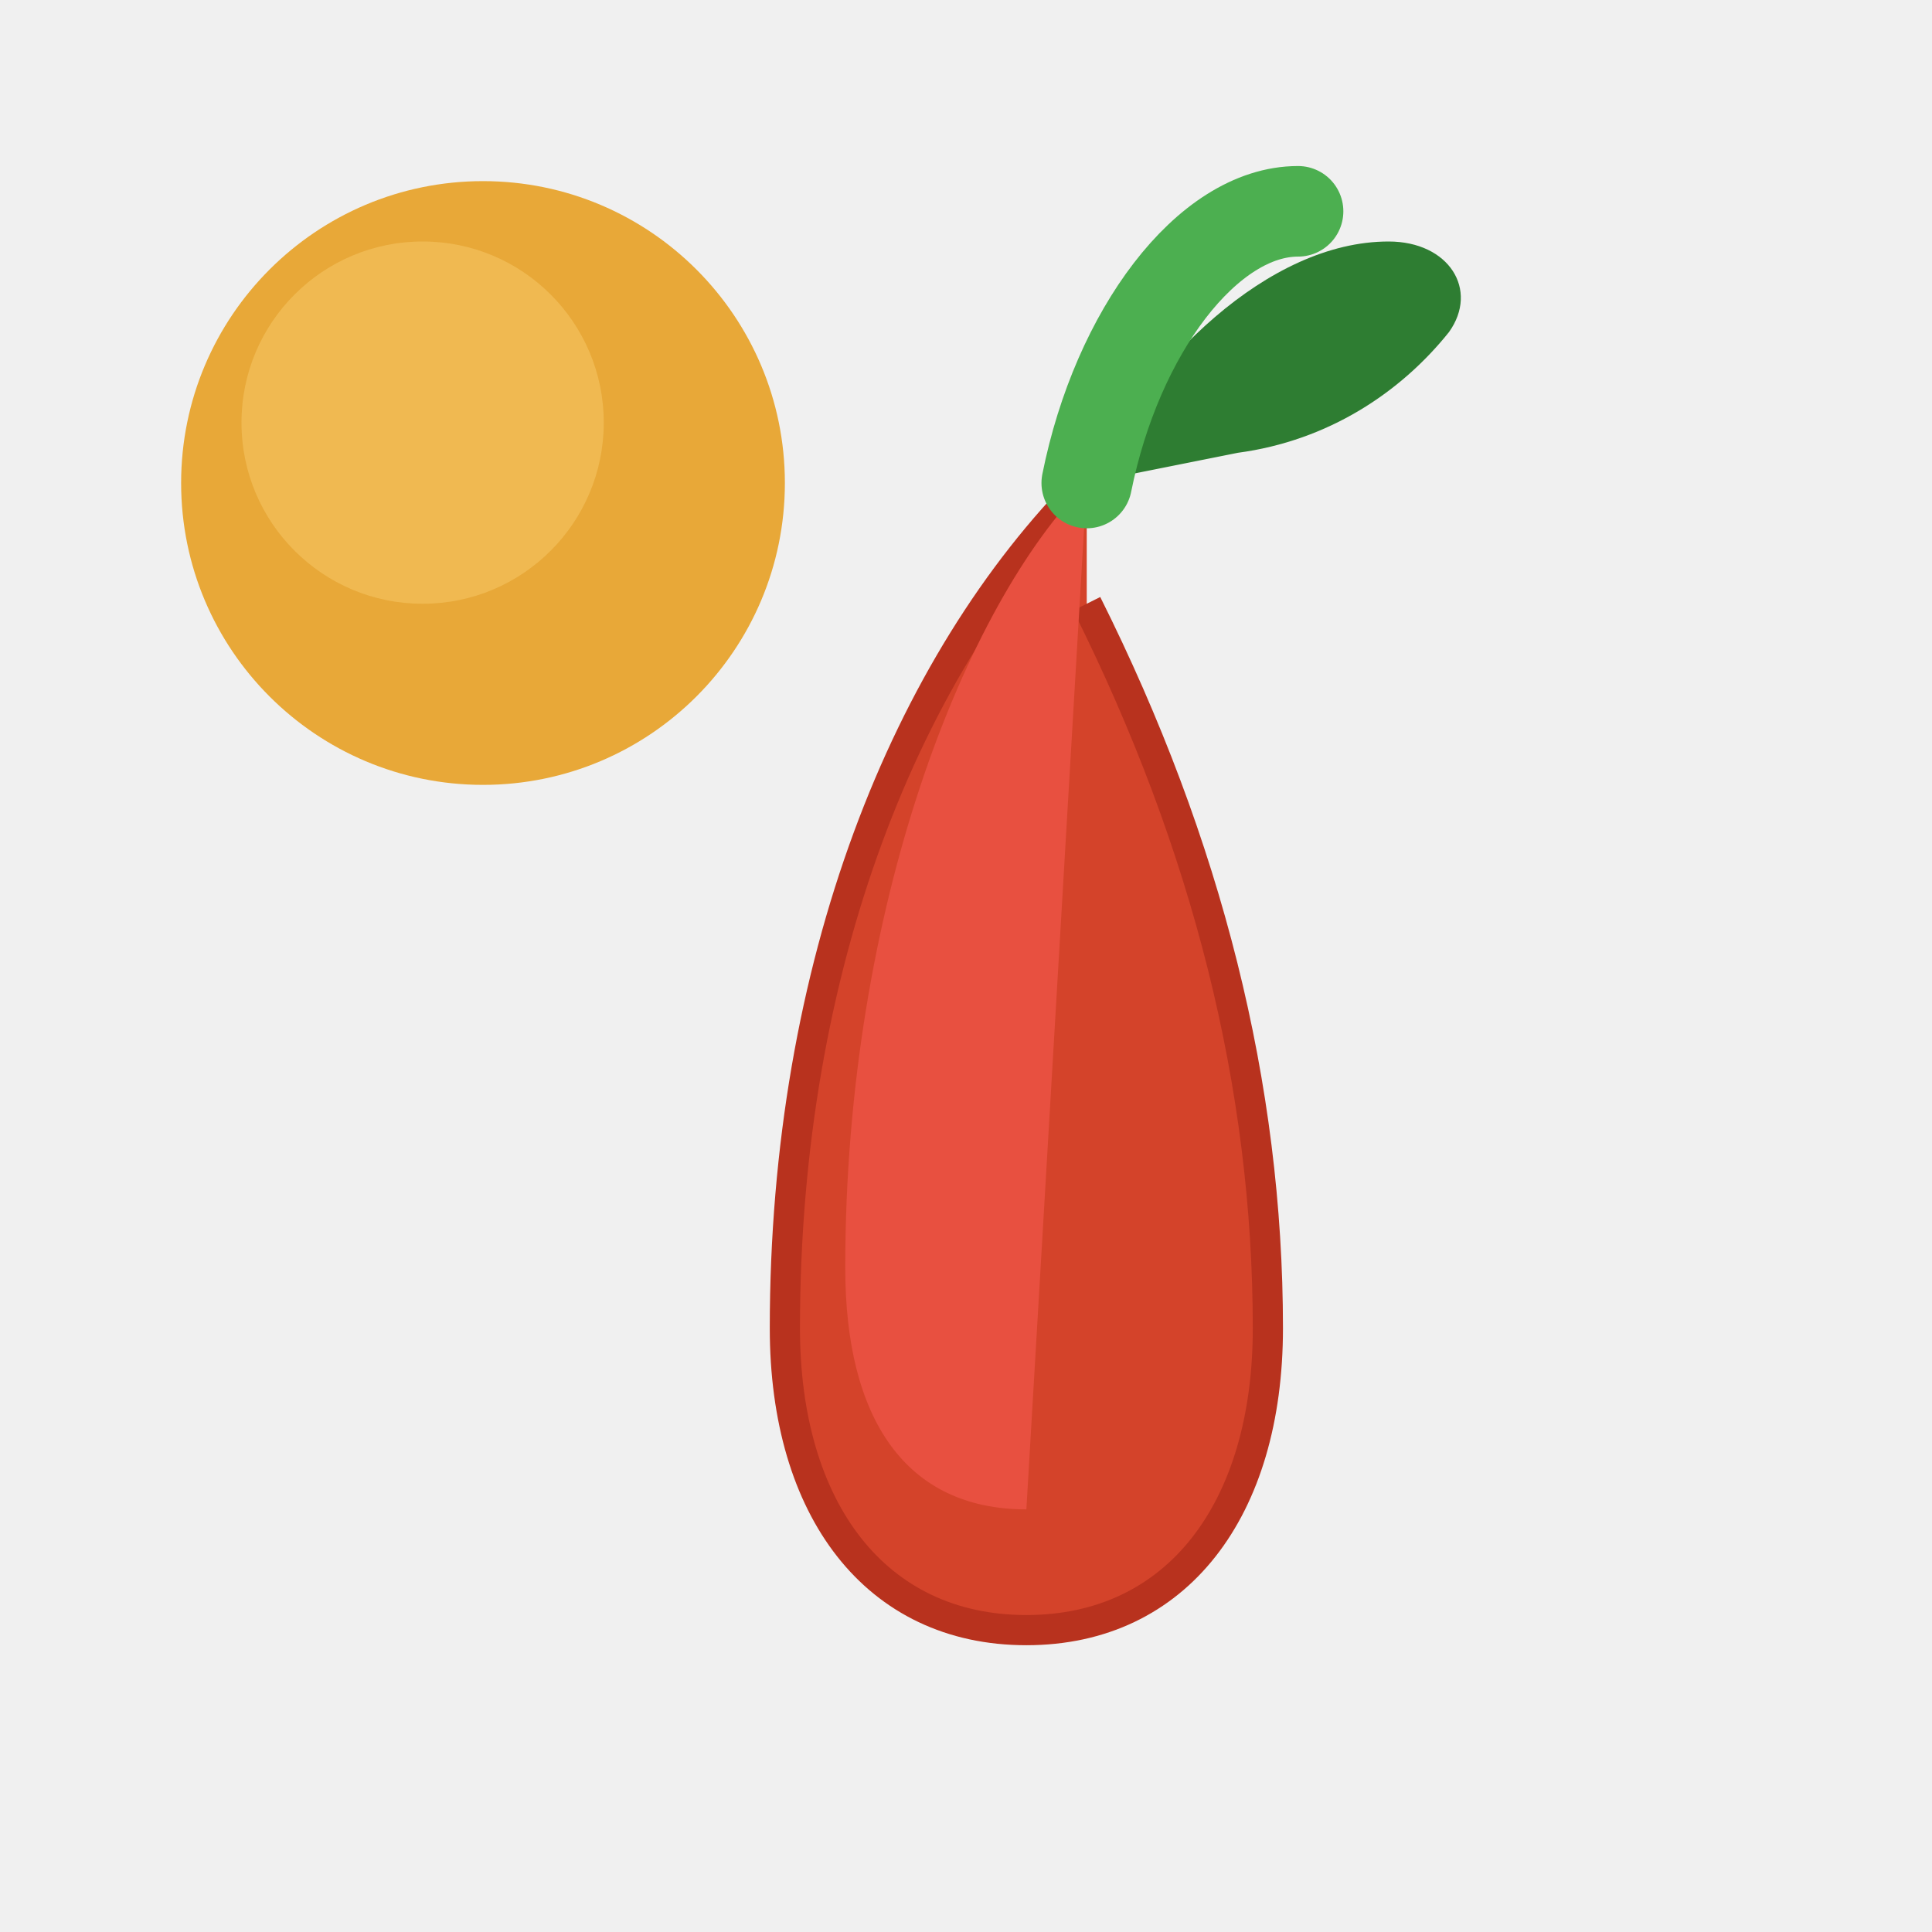
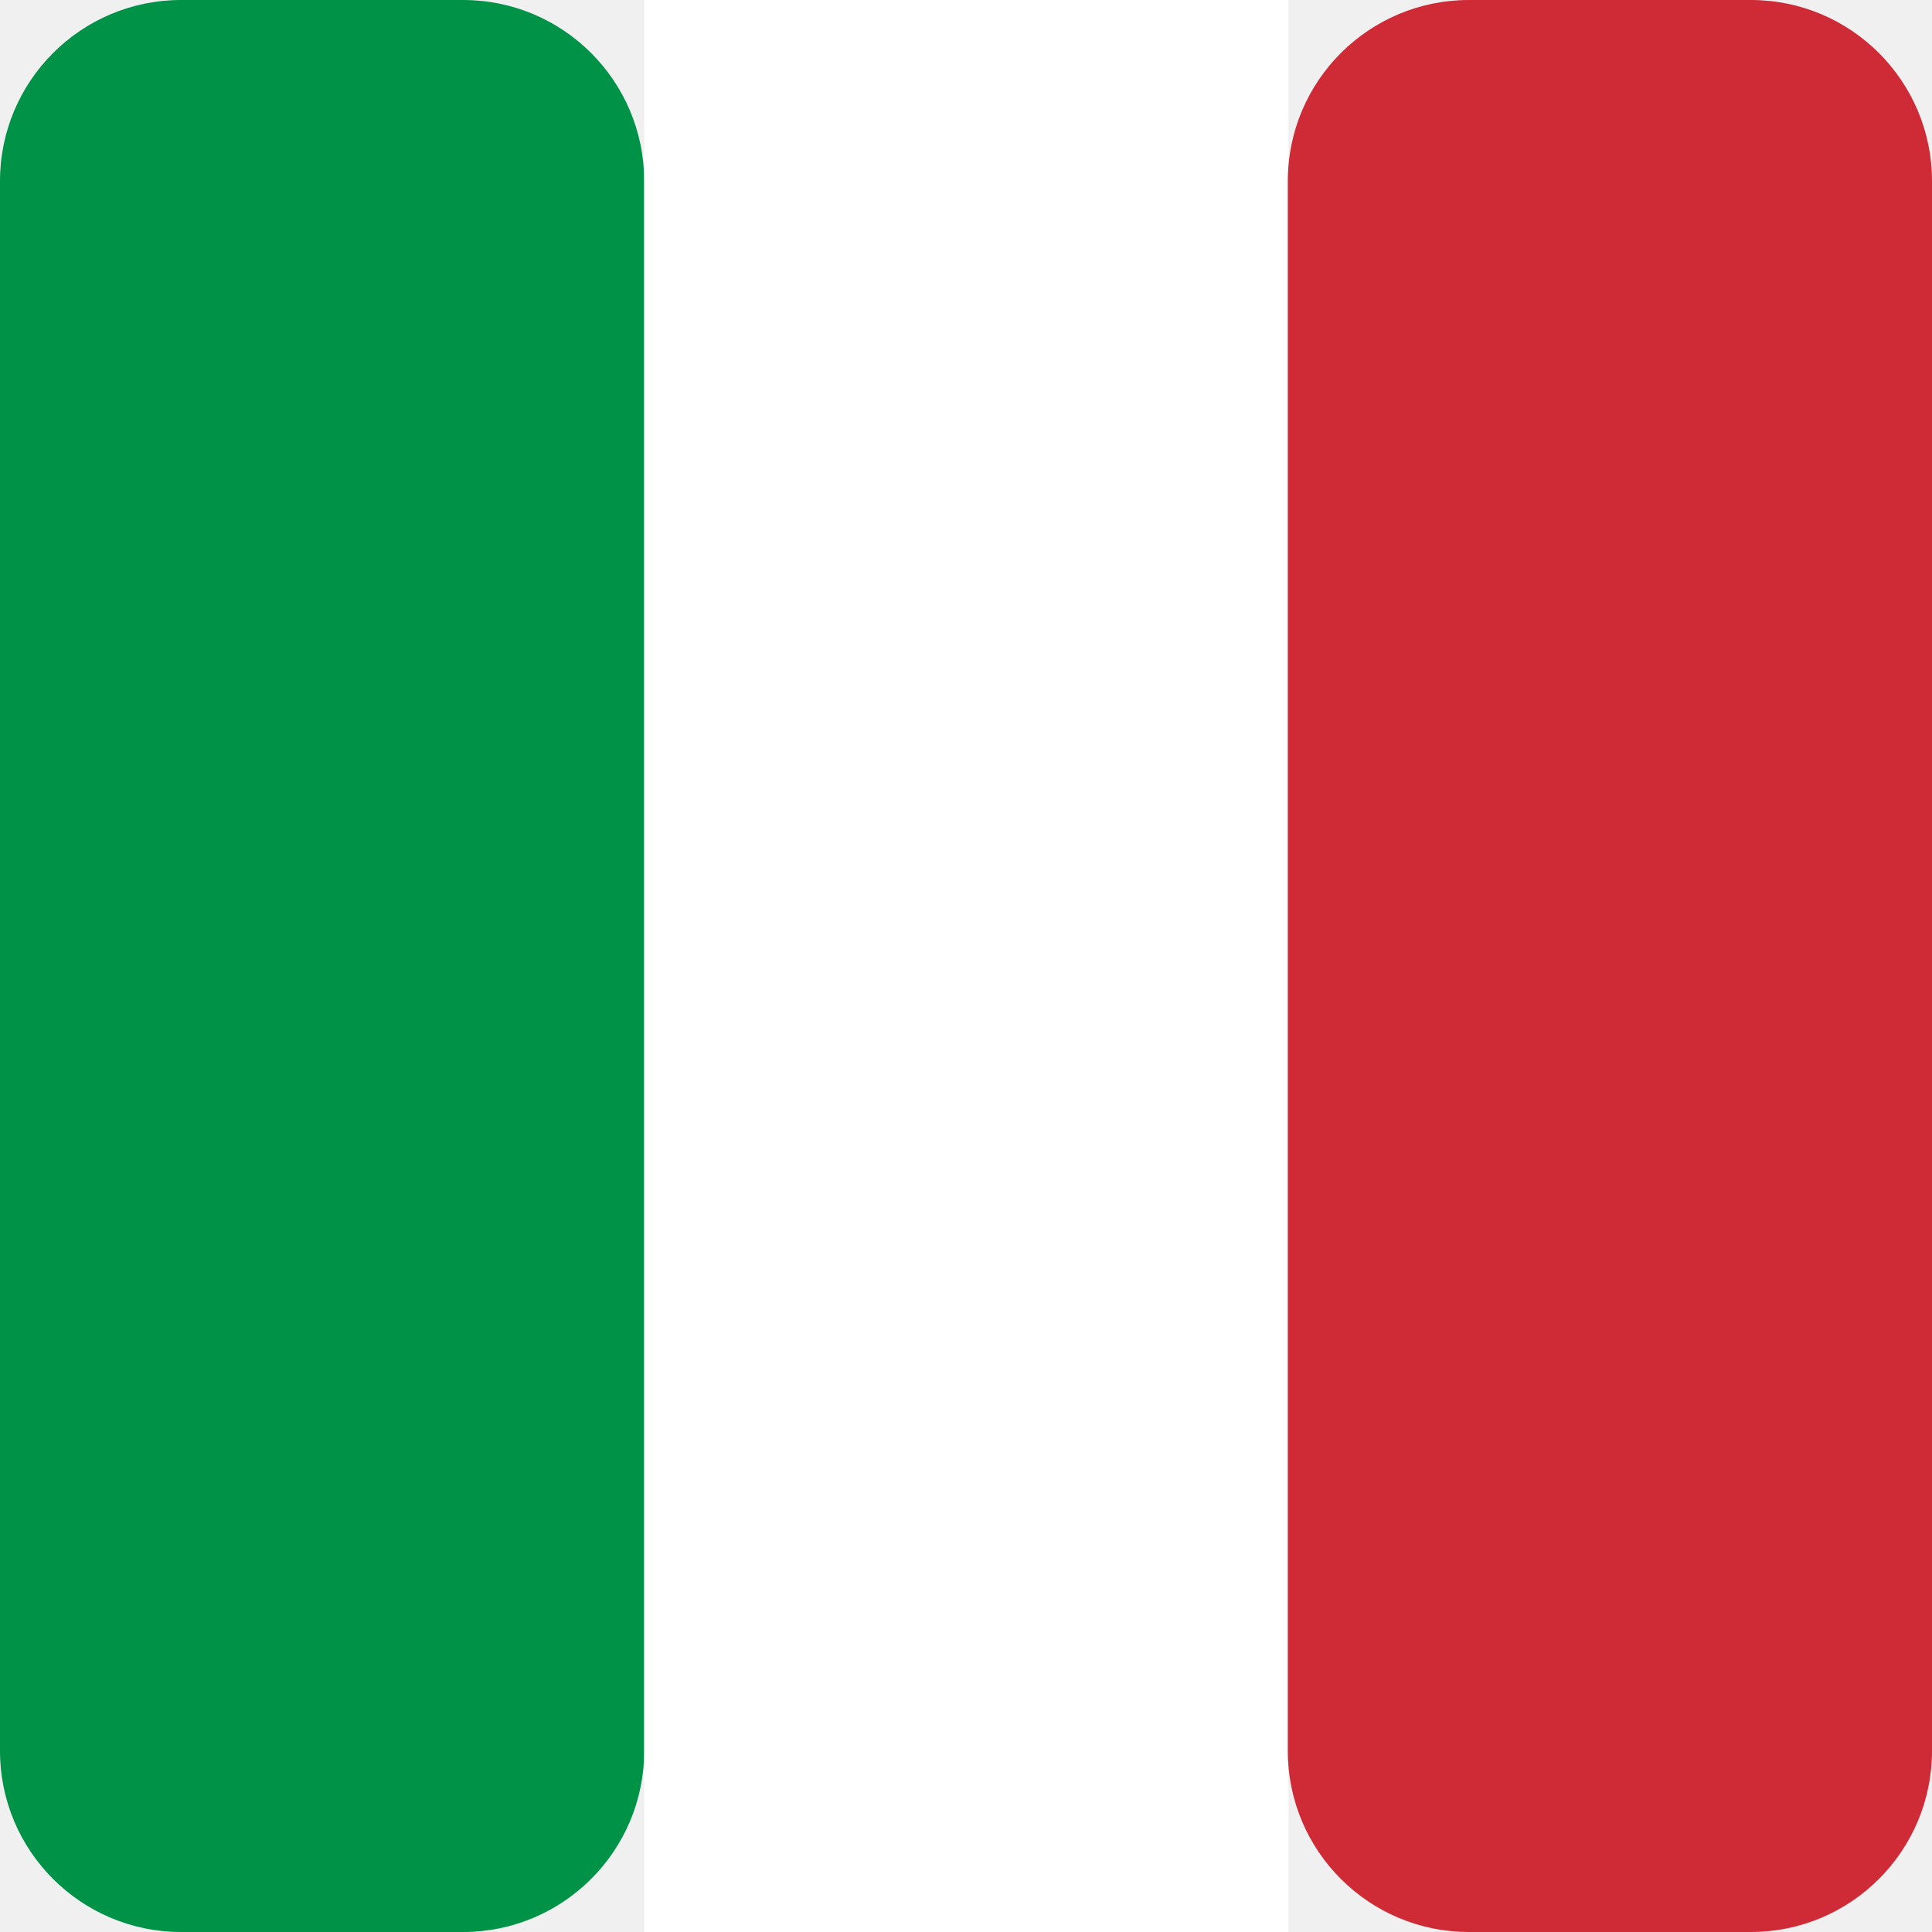
<svg xmlns="http://www.w3.org/2000/svg" viewBox="0 0 32 32">
-   <path d="M18 8c-3 3-5 8-5 14c0 3 1.5 5 4 5s4-2 4-5c0-4-1-8-3-12" fill="#D4432A" stroke="#B8321E" stroke-width="0.5" />
-   <path d="M18 8c-2 2-4 7-4 13c0 2.5 1 4 3 4" fill="#E85040" />
-   <path d="M18 8c1-2 3-4 5-4c1 0 1.5 0.8 1 1.5c-0.8 1-2 1.8-3.5 2" fill="#2E7D32" />
-   <path d="M18 8c0.5-2.5 2-4.5 3.5-4.5" fill="none" stroke="#4CAF50" stroke-width="1.5" stroke-linecap="round" />
-   <circle cx="8" cy="8" r="5" fill="#E8A838" />
-   <circle cx="7" cy="7" r="3" fill="#F5C563" opacity="0.6" />
+   <rect x="0" y="0" width="10.67" height="32" rx="3" fill="#009246" />
+   <rect x="10.67" y="0" width="10.67" height="32" fill="#fff" />
+   <rect x="21.33" y="0" width="10.67" height="32" rx="3" fill="#CE2B37" />
+   <rect x="0" y="0" width="32" height="32" rx="3" fill="none" stroke="none" />
</svg>
